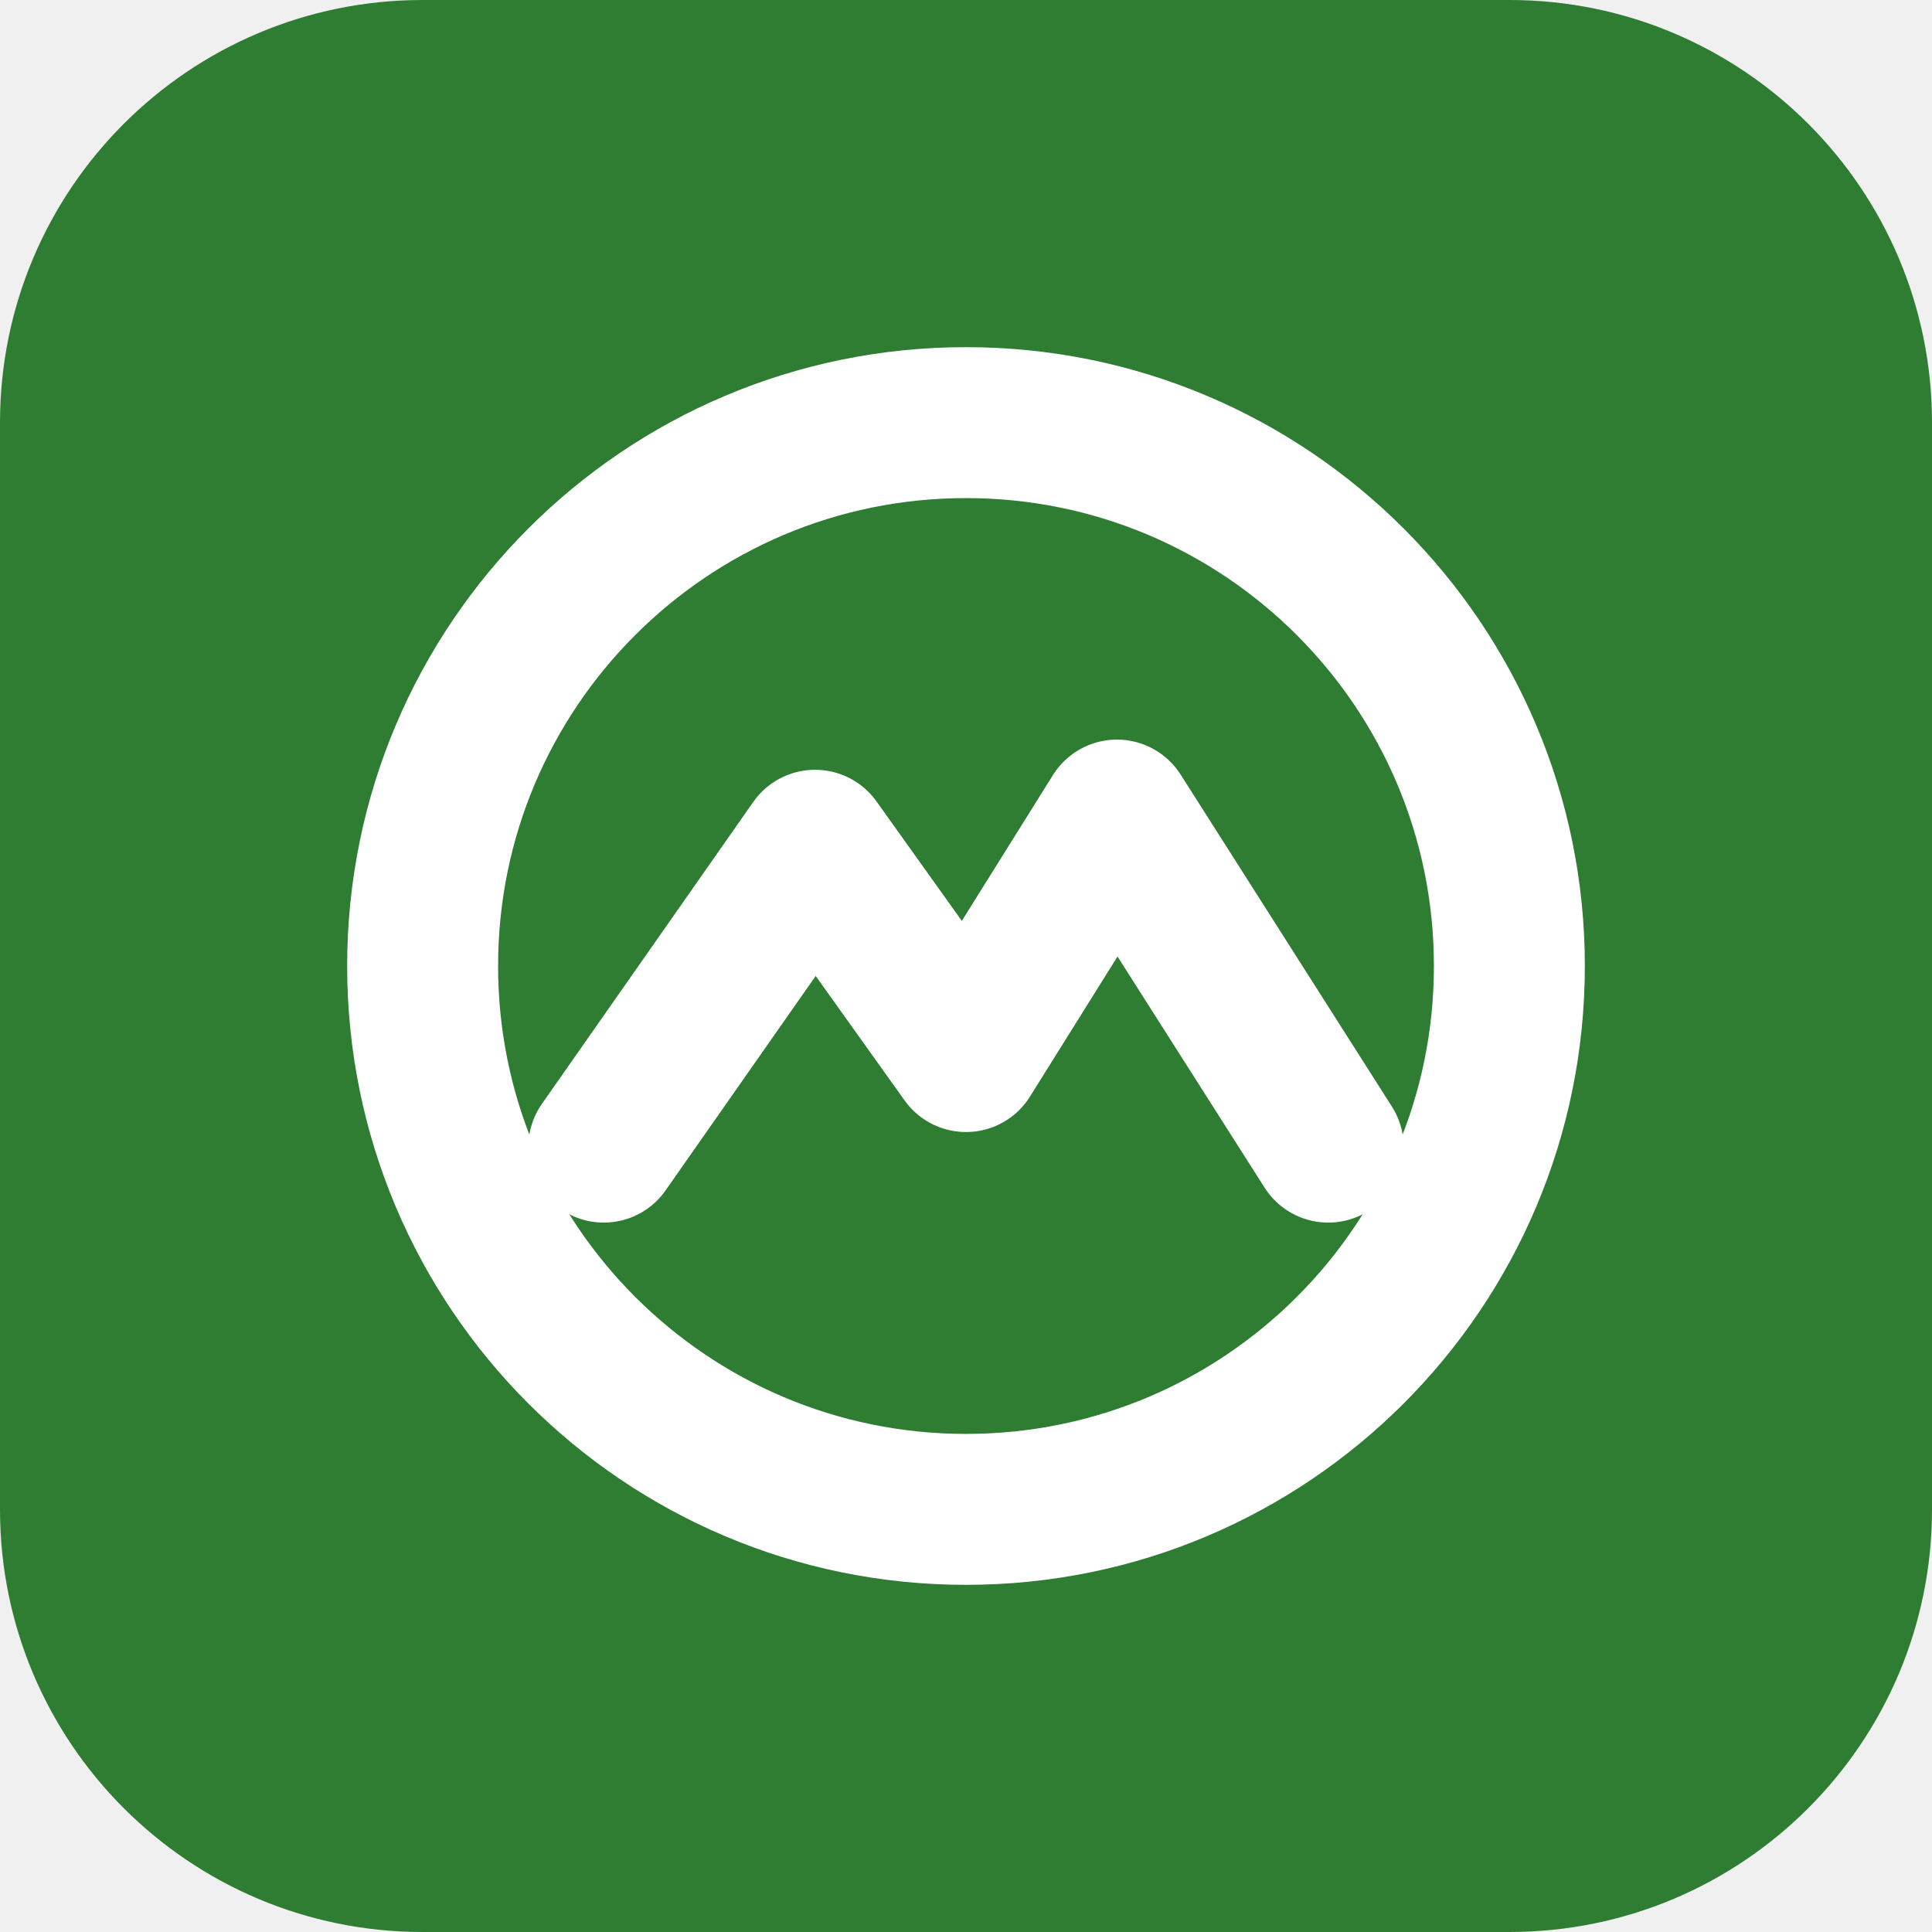
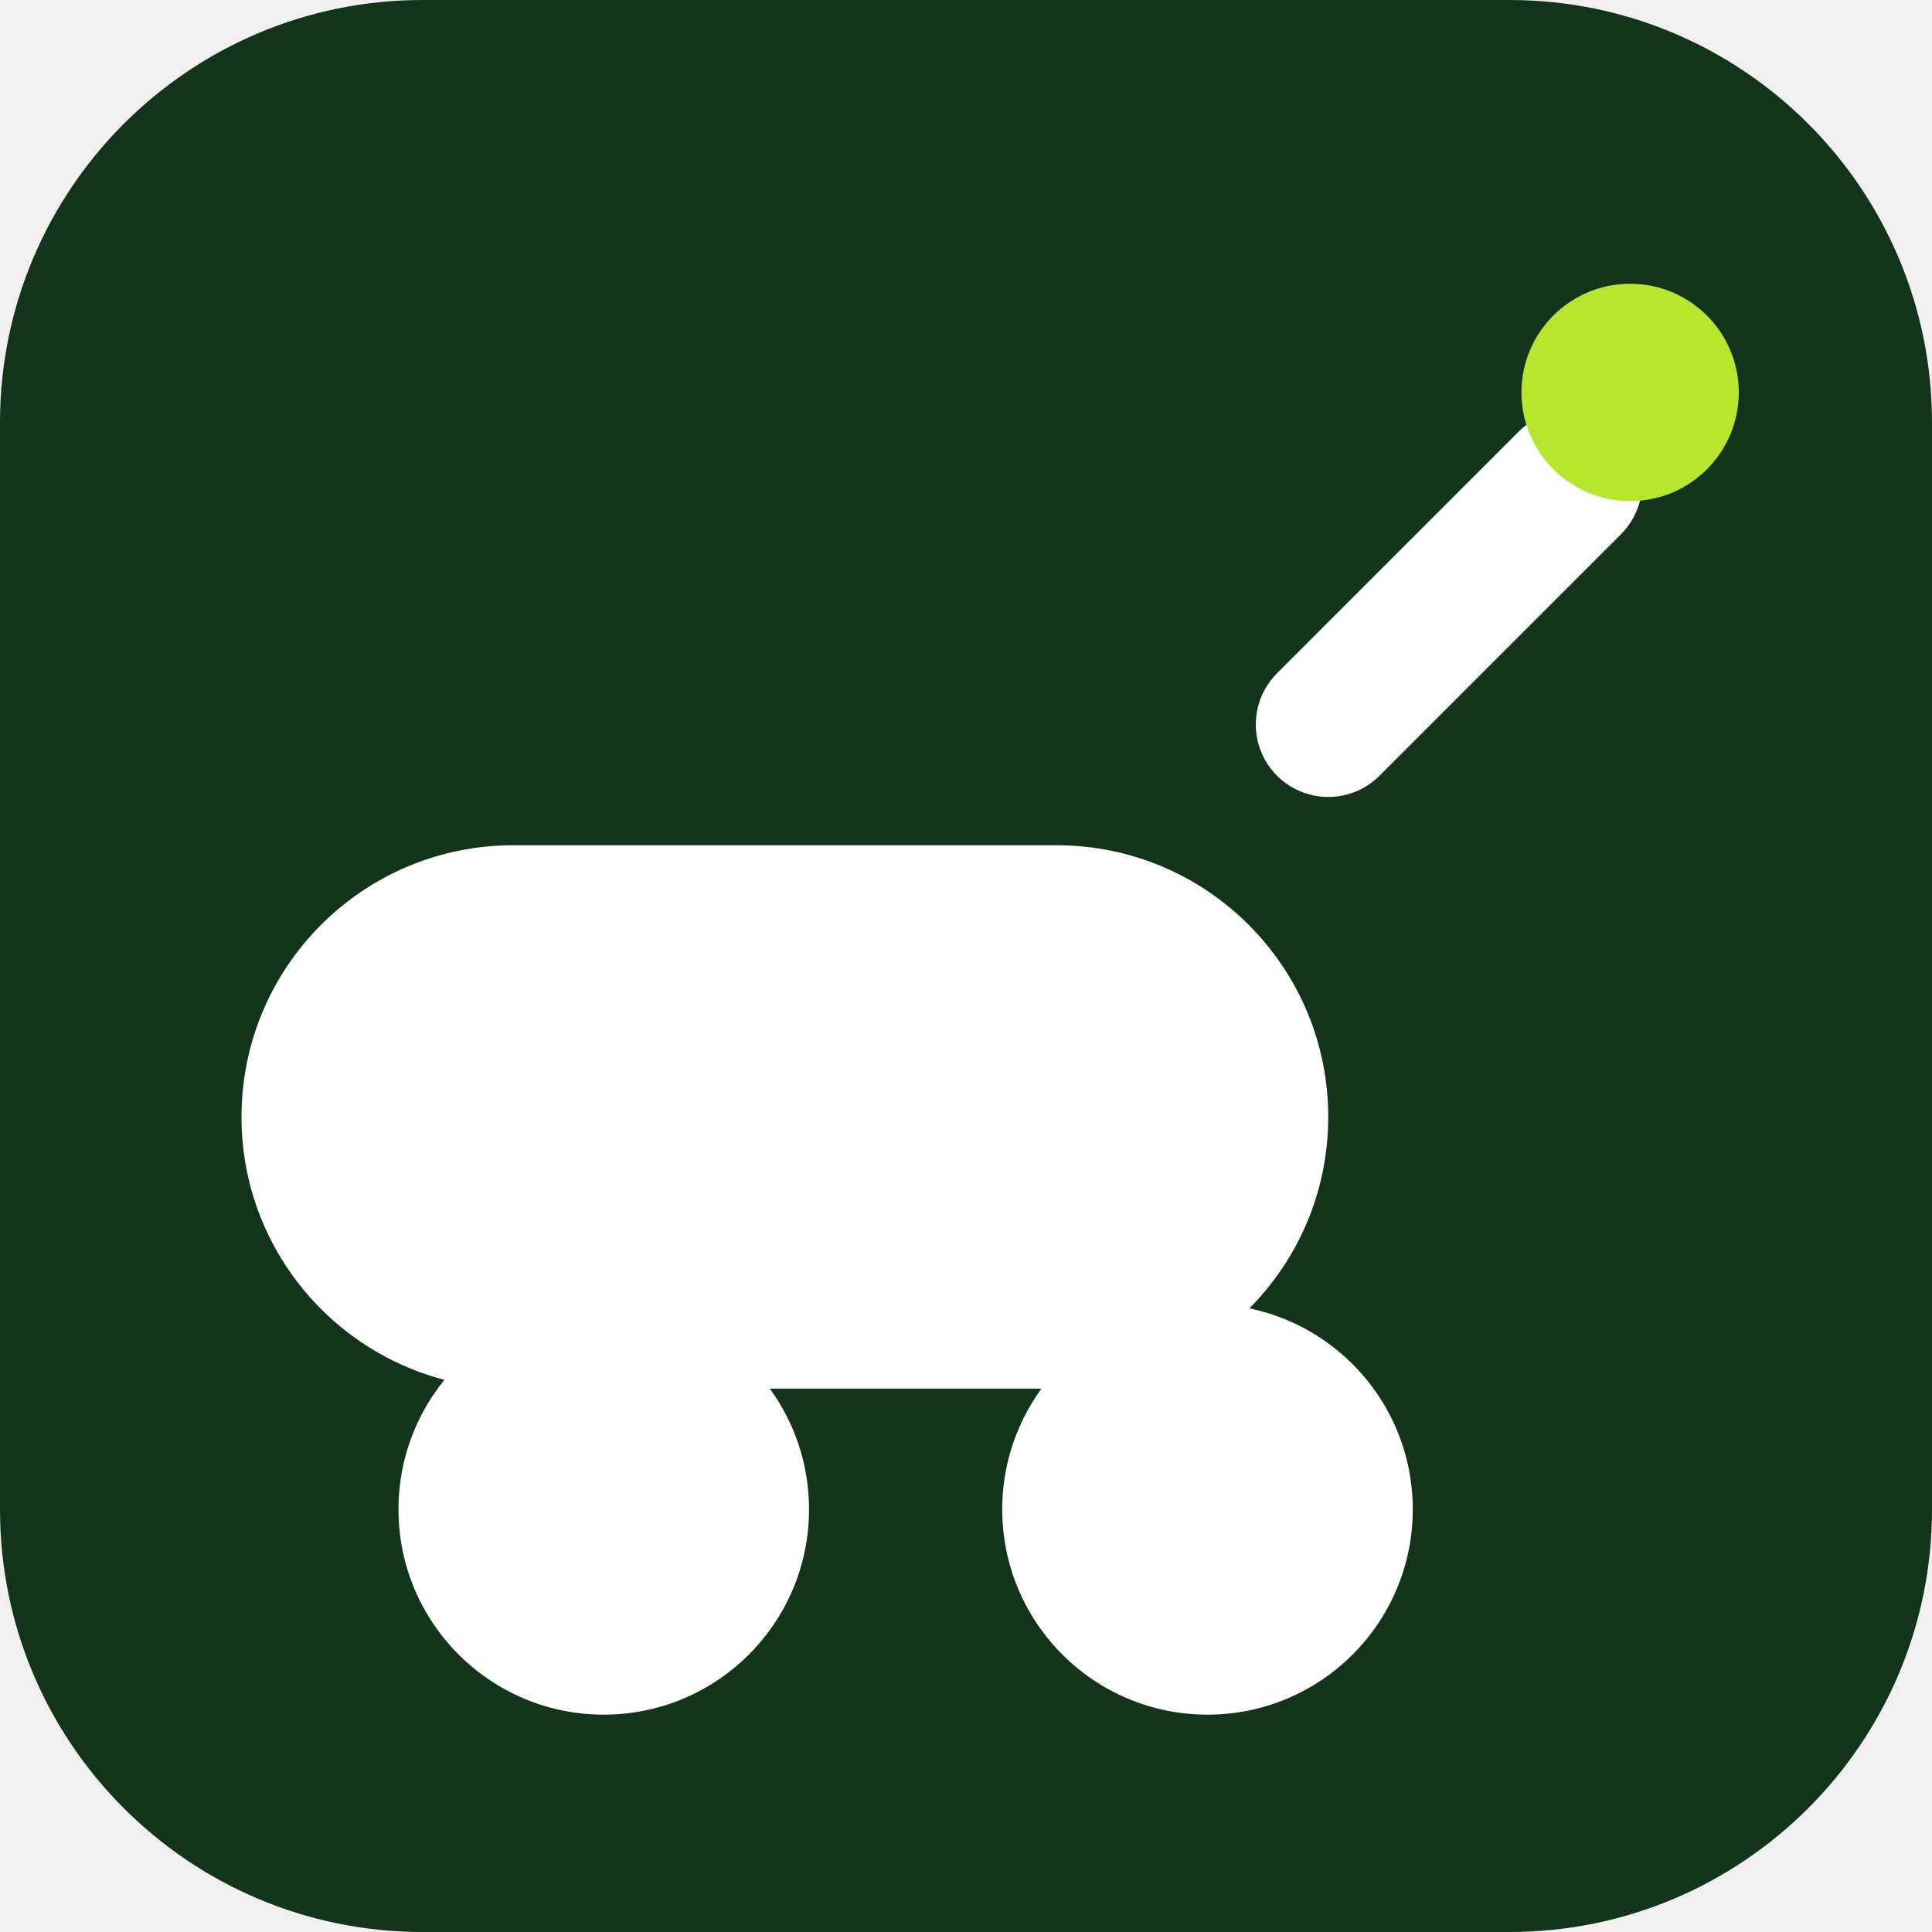
<svg xmlns="http://www.w3.org/2000/svg" viewBox="0 0 32 32">
-   <rect width="32" height="32" rx="7" fill="#2e7d32" />
-   <circle cx="16" cy="16" r="9" fill="none" stroke="#fff" stroke-width="2.5" />
-   <path d="M10 19l3.5-5 2.5 3.5 2.5-4 3.5 5.5" fill="none" stroke="#fff" stroke-width="2.5" stroke-linecap="round" stroke-linejoin="round" />
+   <rect width="32" height="32" rx="7" fill="#14331b" />
+   <rect x="4" y="14" width="18" height="9" rx="4.5" fill="#fff" />
+   <circle cx="10" cy="25" r="3.4" fill="#fff" />
+   <circle cx="20" cy="25" r="3.4" fill="#fff" />
+   <path d="M22 12l4-4" stroke="#fff" stroke-width="2.4" stroke-linecap="round" />
+   <circle cx="27" cy="6.5" r="1.8" fill="#b8e62e" />
</svg>
